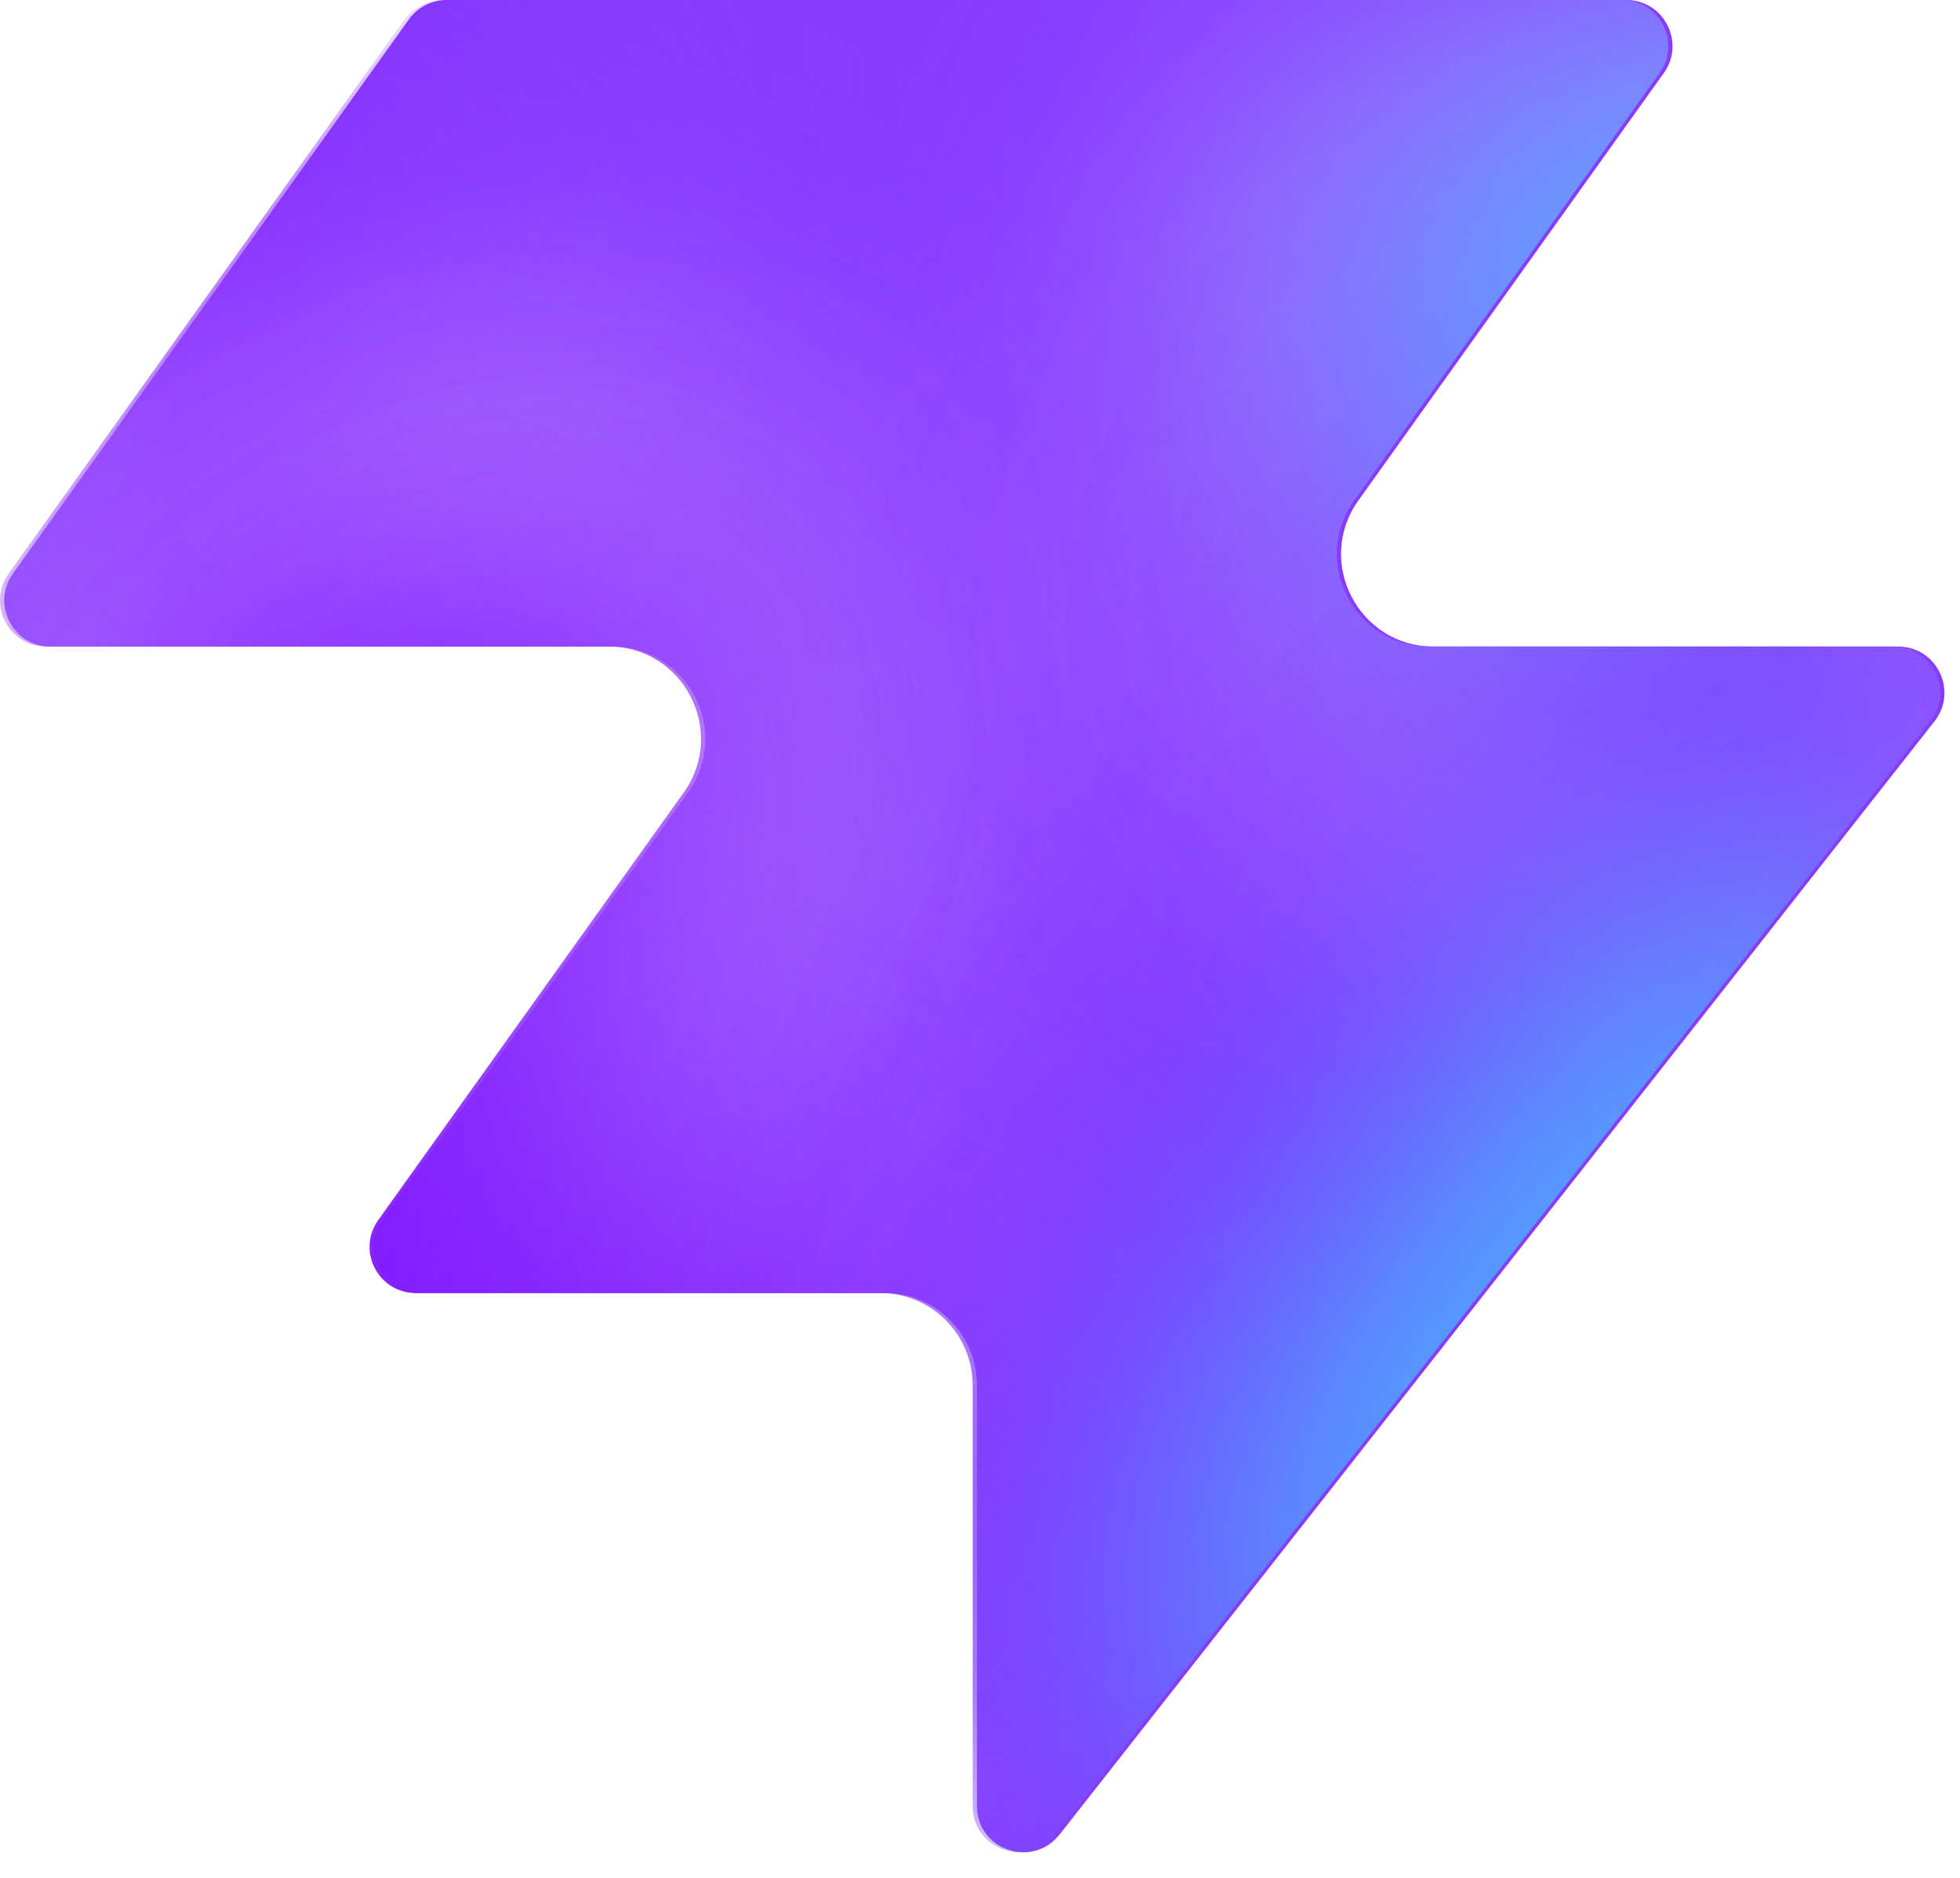
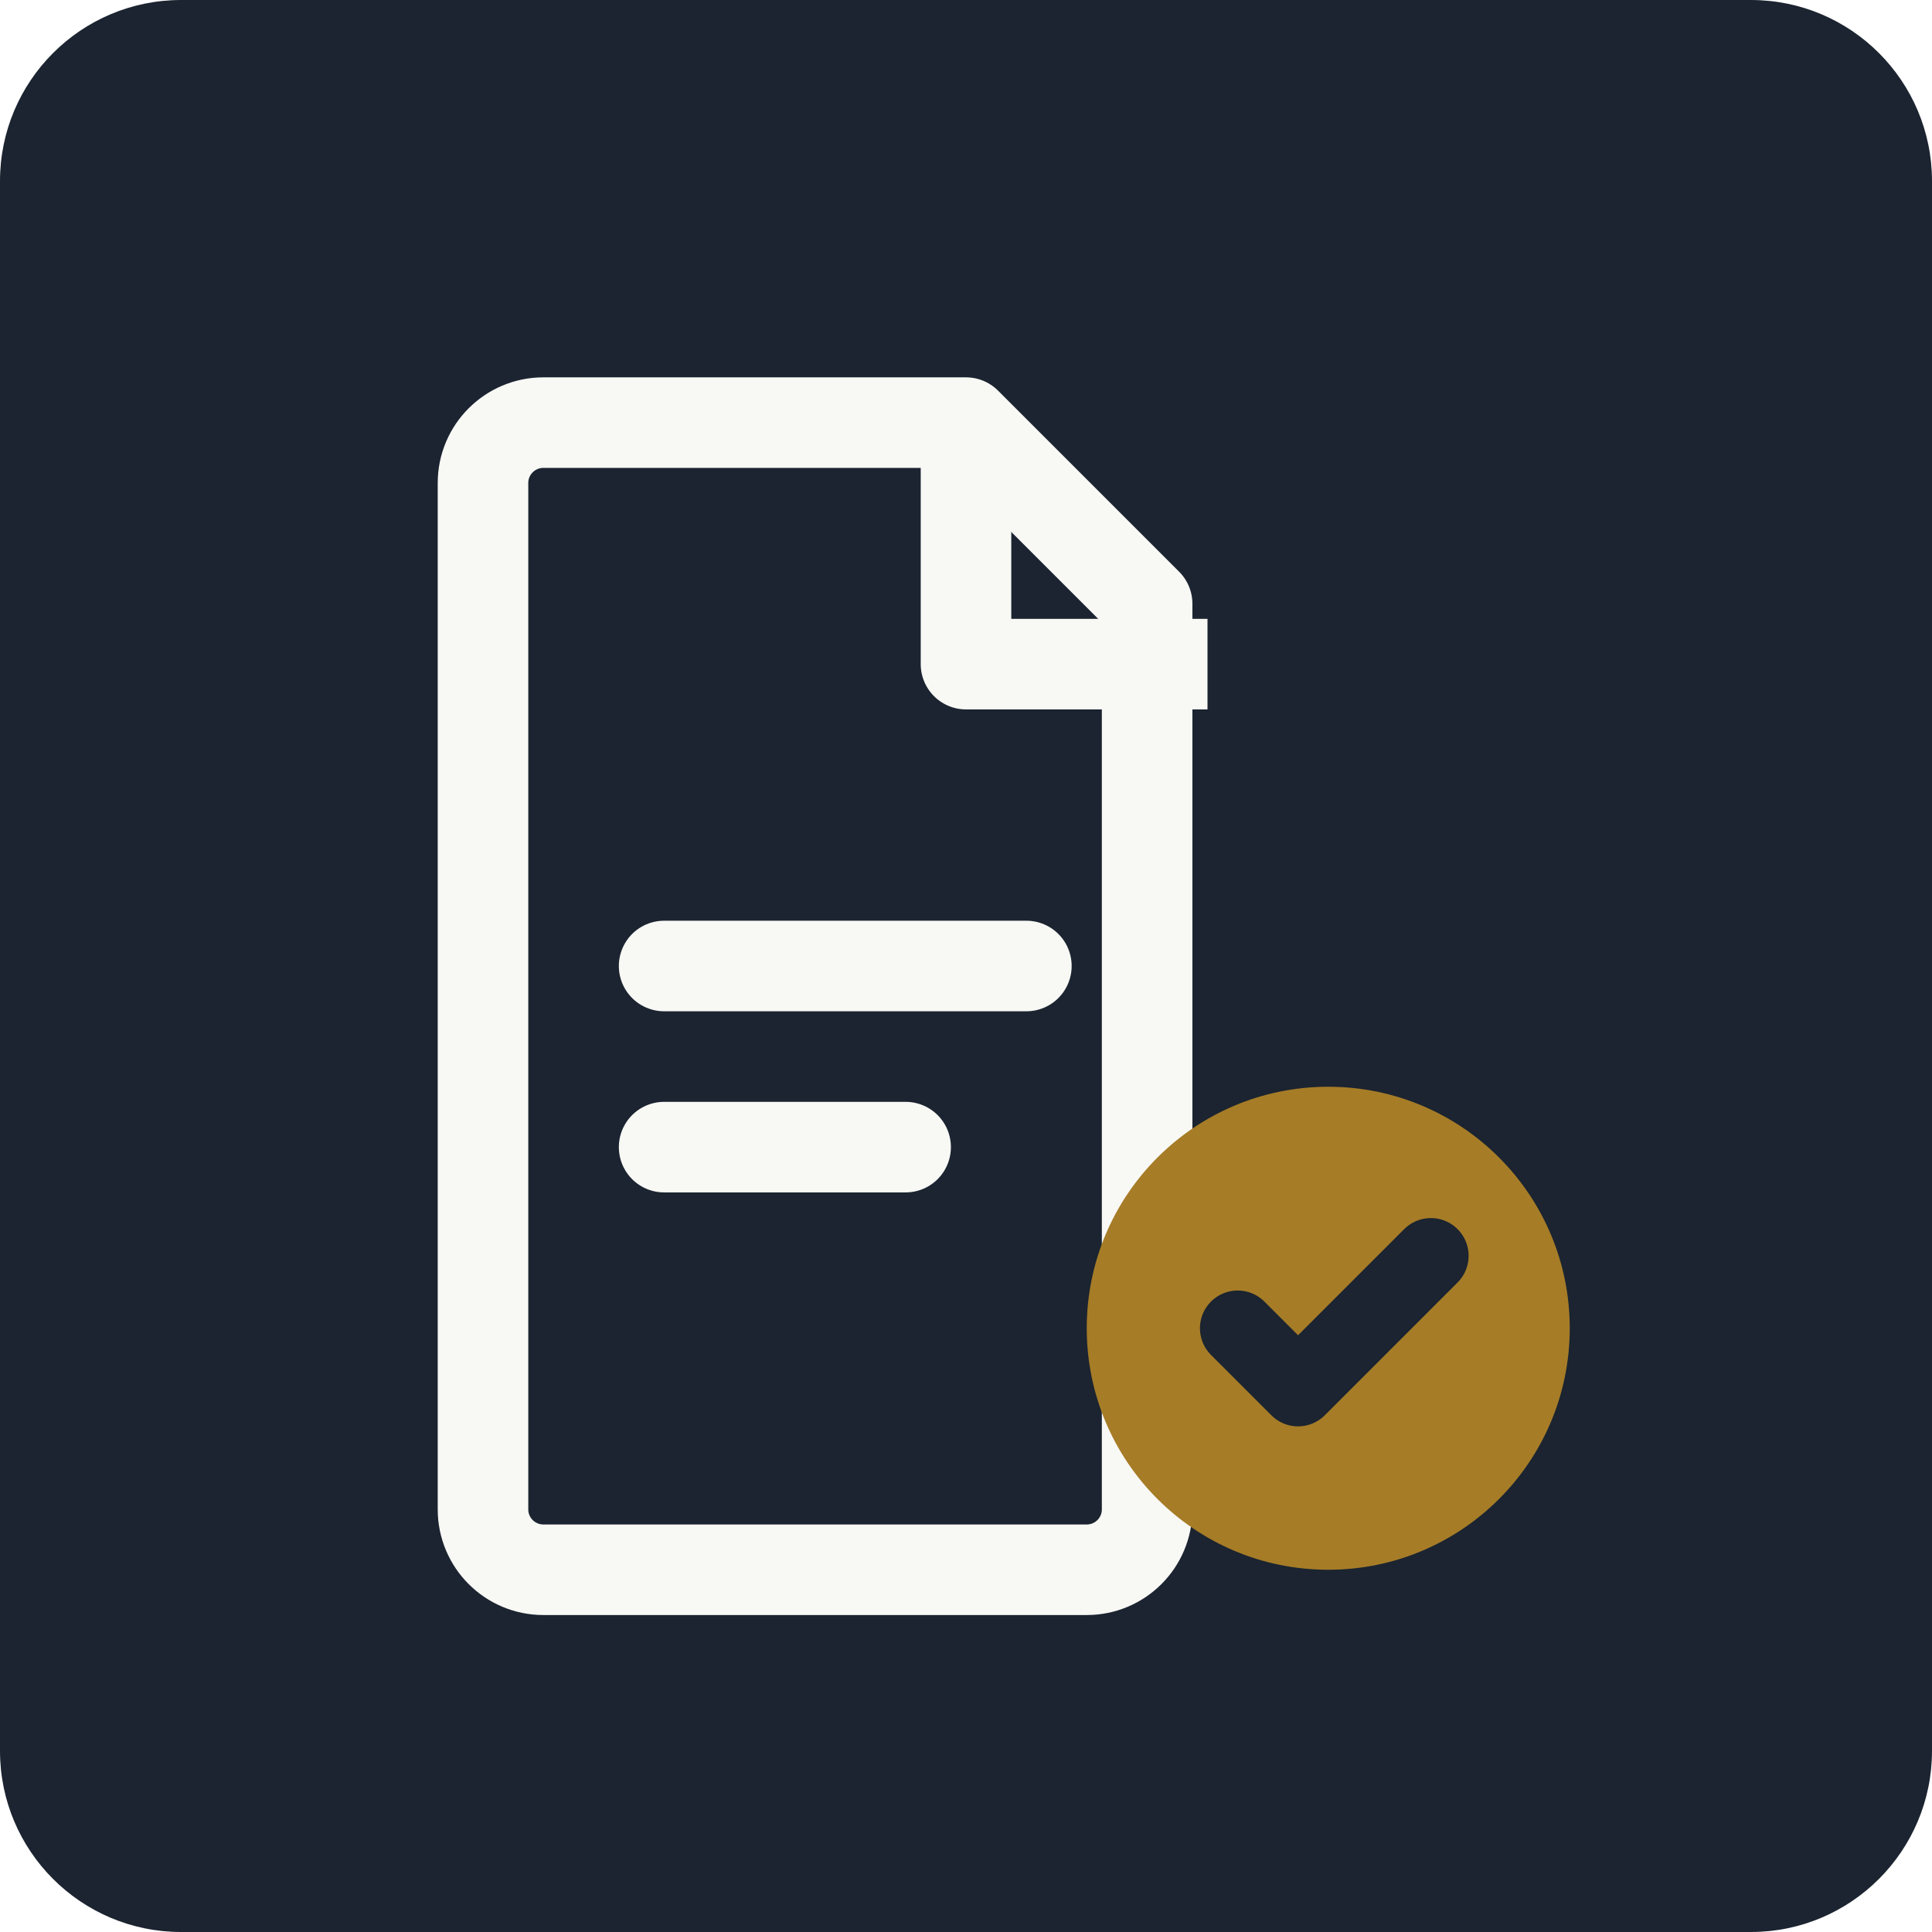
- <svg xmlns="http://www.w3.org/2000/svg" width="48" height="46" fill="none" viewBox="0 0 48 46">
-   <path fill="#863bff" d="M25.946 44.938c-.664.845-2.021.375-2.021-.698V33.937a2.26 2.26 0 0 0-2.262-2.262H10.287c-.92 0-1.456-1.04-.92-1.788l7.48-10.471c1.07-1.497 0-3.578-1.842-3.578H1.237c-.92 0-1.456-1.04-.92-1.788L10.013.474c.214-.297.556-.474.92-.474h28.894c.92 0 1.456 1.04.92 1.788l-7.48 10.471c-1.07 1.498 0 3.579 1.842 3.579h11.377c.943 0 1.473 1.088.89 1.83L25.947 44.94z" style="fill:#863bff;fill:color(display-p3 .525 .23 1);fill-opacity:1" />
-   <mask id="a" width="48" height="46" x="0" y="0" maskUnits="userSpaceOnUse" style="mask-type:alpha">
-     <path fill="#000" d="M25.842 44.938c-.664.844-2.021.375-2.021-.698V33.937a2.26 2.26 0 0 0-2.262-2.262H10.183c-.92 0-1.456-1.04-.92-1.788l7.48-10.471c1.07-1.498 0-3.579-1.842-3.579H1.133c-.92 0-1.456-1.04-.92-1.787L9.91.473c.214-.297.556-.474.92-.474h28.894c.92 0 1.456 1.04.92 1.788l-7.48 10.471c-1.07 1.498 0 3.578 1.842 3.578h11.377c.943 0 1.473 1.088.89 1.832L25.843 44.94z" style="fill:#000;fill-opacity:1" />
-   </mask>
-   <g mask="url(#a)">
-     <g filter="url(#b)">
-       <ellipse cx="5.508" cy="14.704" fill="#ede6ff" rx="5.508" ry="14.704" style="fill:#ede6ff;fill:color(display-p3 .927 .903 1);fill-opacity:1" transform="matrix(.00324 1 1 -.00324 -4.47 31.516)" />
-     </g>
-     <g filter="url(#c)">
-       <ellipse cx="10.399" cy="29.851" fill="#ede6ff" rx="10.399" ry="29.851" style="fill:#ede6ff;fill:color(display-p3 .927 .903 1);fill-opacity:1" transform="matrix(.00324 1 1 -.00324 -39.328 7.883)" />
-     </g>
-     <g filter="url(#d)">
-       <ellipse cx="5.508" cy="30.487" fill="#7e14ff" rx="5.508" ry="30.487" style="fill:#7e14ff;fill:color(display-p3 .492 .077 1);fill-opacity:1" transform="rotate(89.814 -25.913 -14.639)scale(1 -1)" />
-     </g>
-     <g filter="url(#e)">
-       <ellipse cx="5.508" cy="30.599" fill="#7e14ff" rx="5.508" ry="30.599" style="fill:#7e14ff;fill:color(display-p3 .492 .077 1);fill-opacity:1" transform="rotate(89.814 -32.644 -3.334)scale(1 -1)" />
-     </g>
-     <g filter="url(#f)">
-       <ellipse cx="5.508" cy="30.599" fill="#7e14ff" rx="5.508" ry="30.599" style="fill:#7e14ff;fill:color(display-p3 .492 .077 1);fill-opacity:1" transform="matrix(.00324 1 1 -.00324 -34.34 30.47)" />
-     </g>
-     <g filter="url(#g)">
-       <ellipse cx="14.072" cy="22.078" fill="#ede6ff" rx="14.072" ry="22.078" style="fill:#ede6ff;fill:color(display-p3 .927 .903 1);fill-opacity:1" transform="rotate(93.35 24.506 48.493)scale(-1 1)" />
-     </g>
-     <g filter="url(#h)">
-       <ellipse cx="3.47" cy="21.501" fill="#7e14ff" rx="3.47" ry="21.501" style="fill:#7e14ff;fill:color(display-p3 .492 .077 1);fill-opacity:1" transform="rotate(89.009 28.708 47.59)scale(-1 1)" />
-     </g>
-     <g filter="url(#i)">
-       <ellipse cx="3.47" cy="21.501" fill="#7e14ff" rx="3.47" ry="21.501" style="fill:#7e14ff;fill:color(display-p3 .492 .077 1);fill-opacity:1" transform="rotate(89.009 28.708 47.59)scale(-1 1)" />
-     </g>
-     <g filter="url(#j)">
-       <ellipse cx=".387" cy="8.972" fill="#7e14ff" rx="4.407" ry="29.108" style="fill:#7e14ff;fill:color(display-p3 .492 .077 1);fill-opacity:1" transform="rotate(39.51 .387 8.972)" />
-     </g>
-     <g filter="url(#k)">
-       <ellipse cx="47.523" cy="-6.092" fill="#7e14ff" rx="4.407" ry="29.108" style="fill:#7e14ff;fill:color(display-p3 .492 .077 1);fill-opacity:1" transform="rotate(37.892 47.523 -6.092)" />
-     </g>
-     <g filter="url(#l)">
-       <ellipse cx="41.412" cy="6.333" fill="#47bfff" rx="5.971" ry="9.665" style="fill:#47bfff;fill:color(display-p3 .28 .748 1);fill-opacity:1" transform="rotate(37.892 41.412 6.333)" />
-     </g>
-     <g filter="url(#m)">
-       <ellipse cx="-1.879" cy="38.332" fill="#7e14ff" rx="4.407" ry="29.108" style="fill:#7e14ff;fill:color(display-p3 .492 .077 1);fill-opacity:1" transform="rotate(37.892 -1.88 38.332)" />
-     </g>
-     <g filter="url(#n)">
-       <ellipse cx="-1.879" cy="38.332" fill="#7e14ff" rx="4.407" ry="29.108" style="fill:#7e14ff;fill:color(display-p3 .492 .077 1);fill-opacity:1" transform="rotate(37.892 -1.88 38.332)" />
-     </g>
-     <g filter="url(#o)">
-       <ellipse cx="35.651" cy="29.907" fill="#7e14ff" rx="4.407" ry="29.108" style="fill:#7e14ff;fill:color(display-p3 .492 .077 1);fill-opacity:1" transform="rotate(37.892 35.651 29.907)" />
-     </g>
-     <g filter="url(#p)">
-       <ellipse cx="38.418" cy="32.4" fill="#47bfff" rx="5.971" ry="15.297" style="fill:#47bfff;fill:color(display-p3 .28 .748 1);fill-opacity:1" transform="rotate(37.892 38.418 32.4)" />
-     </g>
-   </g>
-   <defs>
-     <filter id="b" width="60.045" height="41.654" x="-19.77" y="16.149" color-interpolation-filters="sRGB" filterUnits="userSpaceOnUse">
-       <feFlood flood-opacity="0" result="BackgroundImageFix" />
-       <feBlend in="SourceGraphic" in2="BackgroundImageFix" result="shape" />
-       <feGaussianBlur result="effect1_foregroundBlur_2002_17158" stdDeviation="7.659" />
-     </filter>
-     <filter id="c" width="90.34" height="51.437" x="-54.613" y="-7.533" color-interpolation-filters="sRGB" filterUnits="userSpaceOnUse">
-       <feFlood flood-opacity="0" result="BackgroundImageFix" />
-       <feBlend in="SourceGraphic" in2="BackgroundImageFix" result="shape" />
-       <feGaussianBlur result="effect1_foregroundBlur_2002_17158" stdDeviation="7.659" />
-     </filter>
-     <filter id="d" width="79.355" height="29.4" x="-49.64" y="2.03" color-interpolation-filters="sRGB" filterUnits="userSpaceOnUse">
-       <feFlood flood-opacity="0" result="BackgroundImageFix" />
-       <feBlend in="SourceGraphic" in2="BackgroundImageFix" result="shape" />
-       <feGaussianBlur result="effect1_foregroundBlur_2002_17158" stdDeviation="4.596" />
-     </filter>
-     <filter id="e" width="79.579" height="29.4" x="-45.045" y="20.029" color-interpolation-filters="sRGB" filterUnits="userSpaceOnUse">
-       <feFlood flood-opacity="0" result="BackgroundImageFix" />
-       <feBlend in="SourceGraphic" in2="BackgroundImageFix" result="shape" />
-       <feGaussianBlur result="effect1_foregroundBlur_2002_17158" stdDeviation="4.596" />
-     </filter>
-     <filter id="f" width="79.579" height="29.4" x="-43.513" y="21.178" color-interpolation-filters="sRGB" filterUnits="userSpaceOnUse">
-       <feFlood flood-opacity="0" result="BackgroundImageFix" />
-       <feBlend in="SourceGraphic" in2="BackgroundImageFix" result="shape" />
-       <feGaussianBlur result="effect1_foregroundBlur_2002_17158" stdDeviation="4.596" />
-     </filter>
-     <filter id="g" width="74.749" height="58.852" x="15.756" y="-17.901" color-interpolation-filters="sRGB" filterUnits="userSpaceOnUse">
-       <feFlood flood-opacity="0" result="BackgroundImageFix" />
-       <feBlend in="SourceGraphic" in2="BackgroundImageFix" result="shape" />
-       <feGaussianBlur result="effect1_foregroundBlur_2002_17158" stdDeviation="7.659" />
-     </filter>
-     <filter id="h" width="61.377" height="25.362" x="23.548" y="2.284" color-interpolation-filters="sRGB" filterUnits="userSpaceOnUse">
-       <feFlood flood-opacity="0" result="BackgroundImageFix" />
-       <feBlend in="SourceGraphic" in2="BackgroundImageFix" result="shape" />
-       <feGaussianBlur result="effect1_foregroundBlur_2002_17158" stdDeviation="4.596" />
-     </filter>
-     <filter id="i" width="61.377" height="25.362" x="23.548" y="2.284" color-interpolation-filters="sRGB" filterUnits="userSpaceOnUse">
-       <feFlood flood-opacity="0" result="BackgroundImageFix" />
-       <feBlend in="SourceGraphic" in2="BackgroundImageFix" result="shape" />
-       <feGaussianBlur result="effect1_foregroundBlur_2002_17158" stdDeviation="4.596" />
-     </filter>
-     <filter id="j" width="56.045" height="63.649" x="-27.636" y="-22.853" color-interpolation-filters="sRGB" filterUnits="userSpaceOnUse">
-       <feFlood flood-opacity="0" result="BackgroundImageFix" />
-       <feBlend in="SourceGraphic" in2="BackgroundImageFix" result="shape" />
-       <feGaussianBlur result="effect1_foregroundBlur_2002_17158" stdDeviation="4.596" />
-     </filter>
-     <filter id="k" width="54.814" height="64.646" x="20.116" y="-38.415" color-interpolation-filters="sRGB" filterUnits="userSpaceOnUse">
-       <feFlood flood-opacity="0" result="BackgroundImageFix" />
-       <feBlend in="SourceGraphic" in2="BackgroundImageFix" result="shape" />
-       <feGaussianBlur result="effect1_foregroundBlur_2002_17158" stdDeviation="4.596" />
-     </filter>
-     <filter id="l" width="33.541" height="35.313" x="24.641" y="-11.323" color-interpolation-filters="sRGB" filterUnits="userSpaceOnUse">
-       <feFlood flood-opacity="0" result="BackgroundImageFix" />
-       <feBlend in="SourceGraphic" in2="BackgroundImageFix" result="shape" />
-       <feGaussianBlur result="effect1_foregroundBlur_2002_17158" stdDeviation="4.596" />
-     </filter>
-     <filter id="m" width="54.814" height="64.646" x="-29.286" y="6.009" color-interpolation-filters="sRGB" filterUnits="userSpaceOnUse">
-       <feFlood flood-opacity="0" result="BackgroundImageFix" />
-       <feBlend in="SourceGraphic" in2="BackgroundImageFix" result="shape" />
-       <feGaussianBlur result="effect1_foregroundBlur_2002_17158" stdDeviation="4.596" />
-     </filter>
-     <filter id="n" width="54.814" height="64.646" x="-29.286" y="6.009" color-interpolation-filters="sRGB" filterUnits="userSpaceOnUse">
-       <feFlood flood-opacity="0" result="BackgroundImageFix" />
-       <feBlend in="SourceGraphic" in2="BackgroundImageFix" result="shape" />
-       <feGaussianBlur result="effect1_foregroundBlur_2002_17158" stdDeviation="4.596" />
-     </filter>
-     <filter id="o" width="54.814" height="64.646" x="8.244" y="-2.416" color-interpolation-filters="sRGB" filterUnits="userSpaceOnUse">
-       <feFlood flood-opacity="0" result="BackgroundImageFix" />
-       <feBlend in="SourceGraphic" in2="BackgroundImageFix" result="shape" />
-       <feGaussianBlur result="effect1_foregroundBlur_2002_17158" stdDeviation="4.596" />
-     </filter>
-     <filter id="p" width="39.409" height="43.623" x="18.713" y="10.588" color-interpolation-filters="sRGB" filterUnits="userSpaceOnUse">
-       <feFlood flood-opacity="0" result="BackgroundImageFix" />
-       <feBlend in="SourceGraphic" in2="BackgroundImageFix" result="shape" />
-       <feGaussianBlur result="effect1_foregroundBlur_2002_17158" stdDeviation="4.596" />
-     </filter>
-   </defs>
+ <svg xmlns="http://www.w3.org/2000/svg" viewBox="0 0 32 32" fill="none">
+   <rect width="32" height="32" rx="3" fill="#1b2430" />
+   <path d="M9 7h7l3 3v15a1 1 0 0 1-1 1H9a1 1 0 0 1-1-1V8a1 1 0 0 1 1-1Z" stroke="#f8f8f5" stroke-width="1.5" stroke-linejoin="round" />
+   <path d="M16 7v4h4" stroke="#f8f8f5" stroke-width="1.5" stroke-linejoin="round" />
+   <path d="M11 16h6M11 19h4" stroke="#f8f8f5" stroke-width="1.5" stroke-linecap="round" />
+   <circle cx="22" cy="22" r="4" fill="#a67c27" />
+   <path d="M20.5 22l1 1 2.2-2.2" stroke="#1b2430" stroke-width="1.25" stroke-linecap="round" stroke-linejoin="round" />
</svg>
